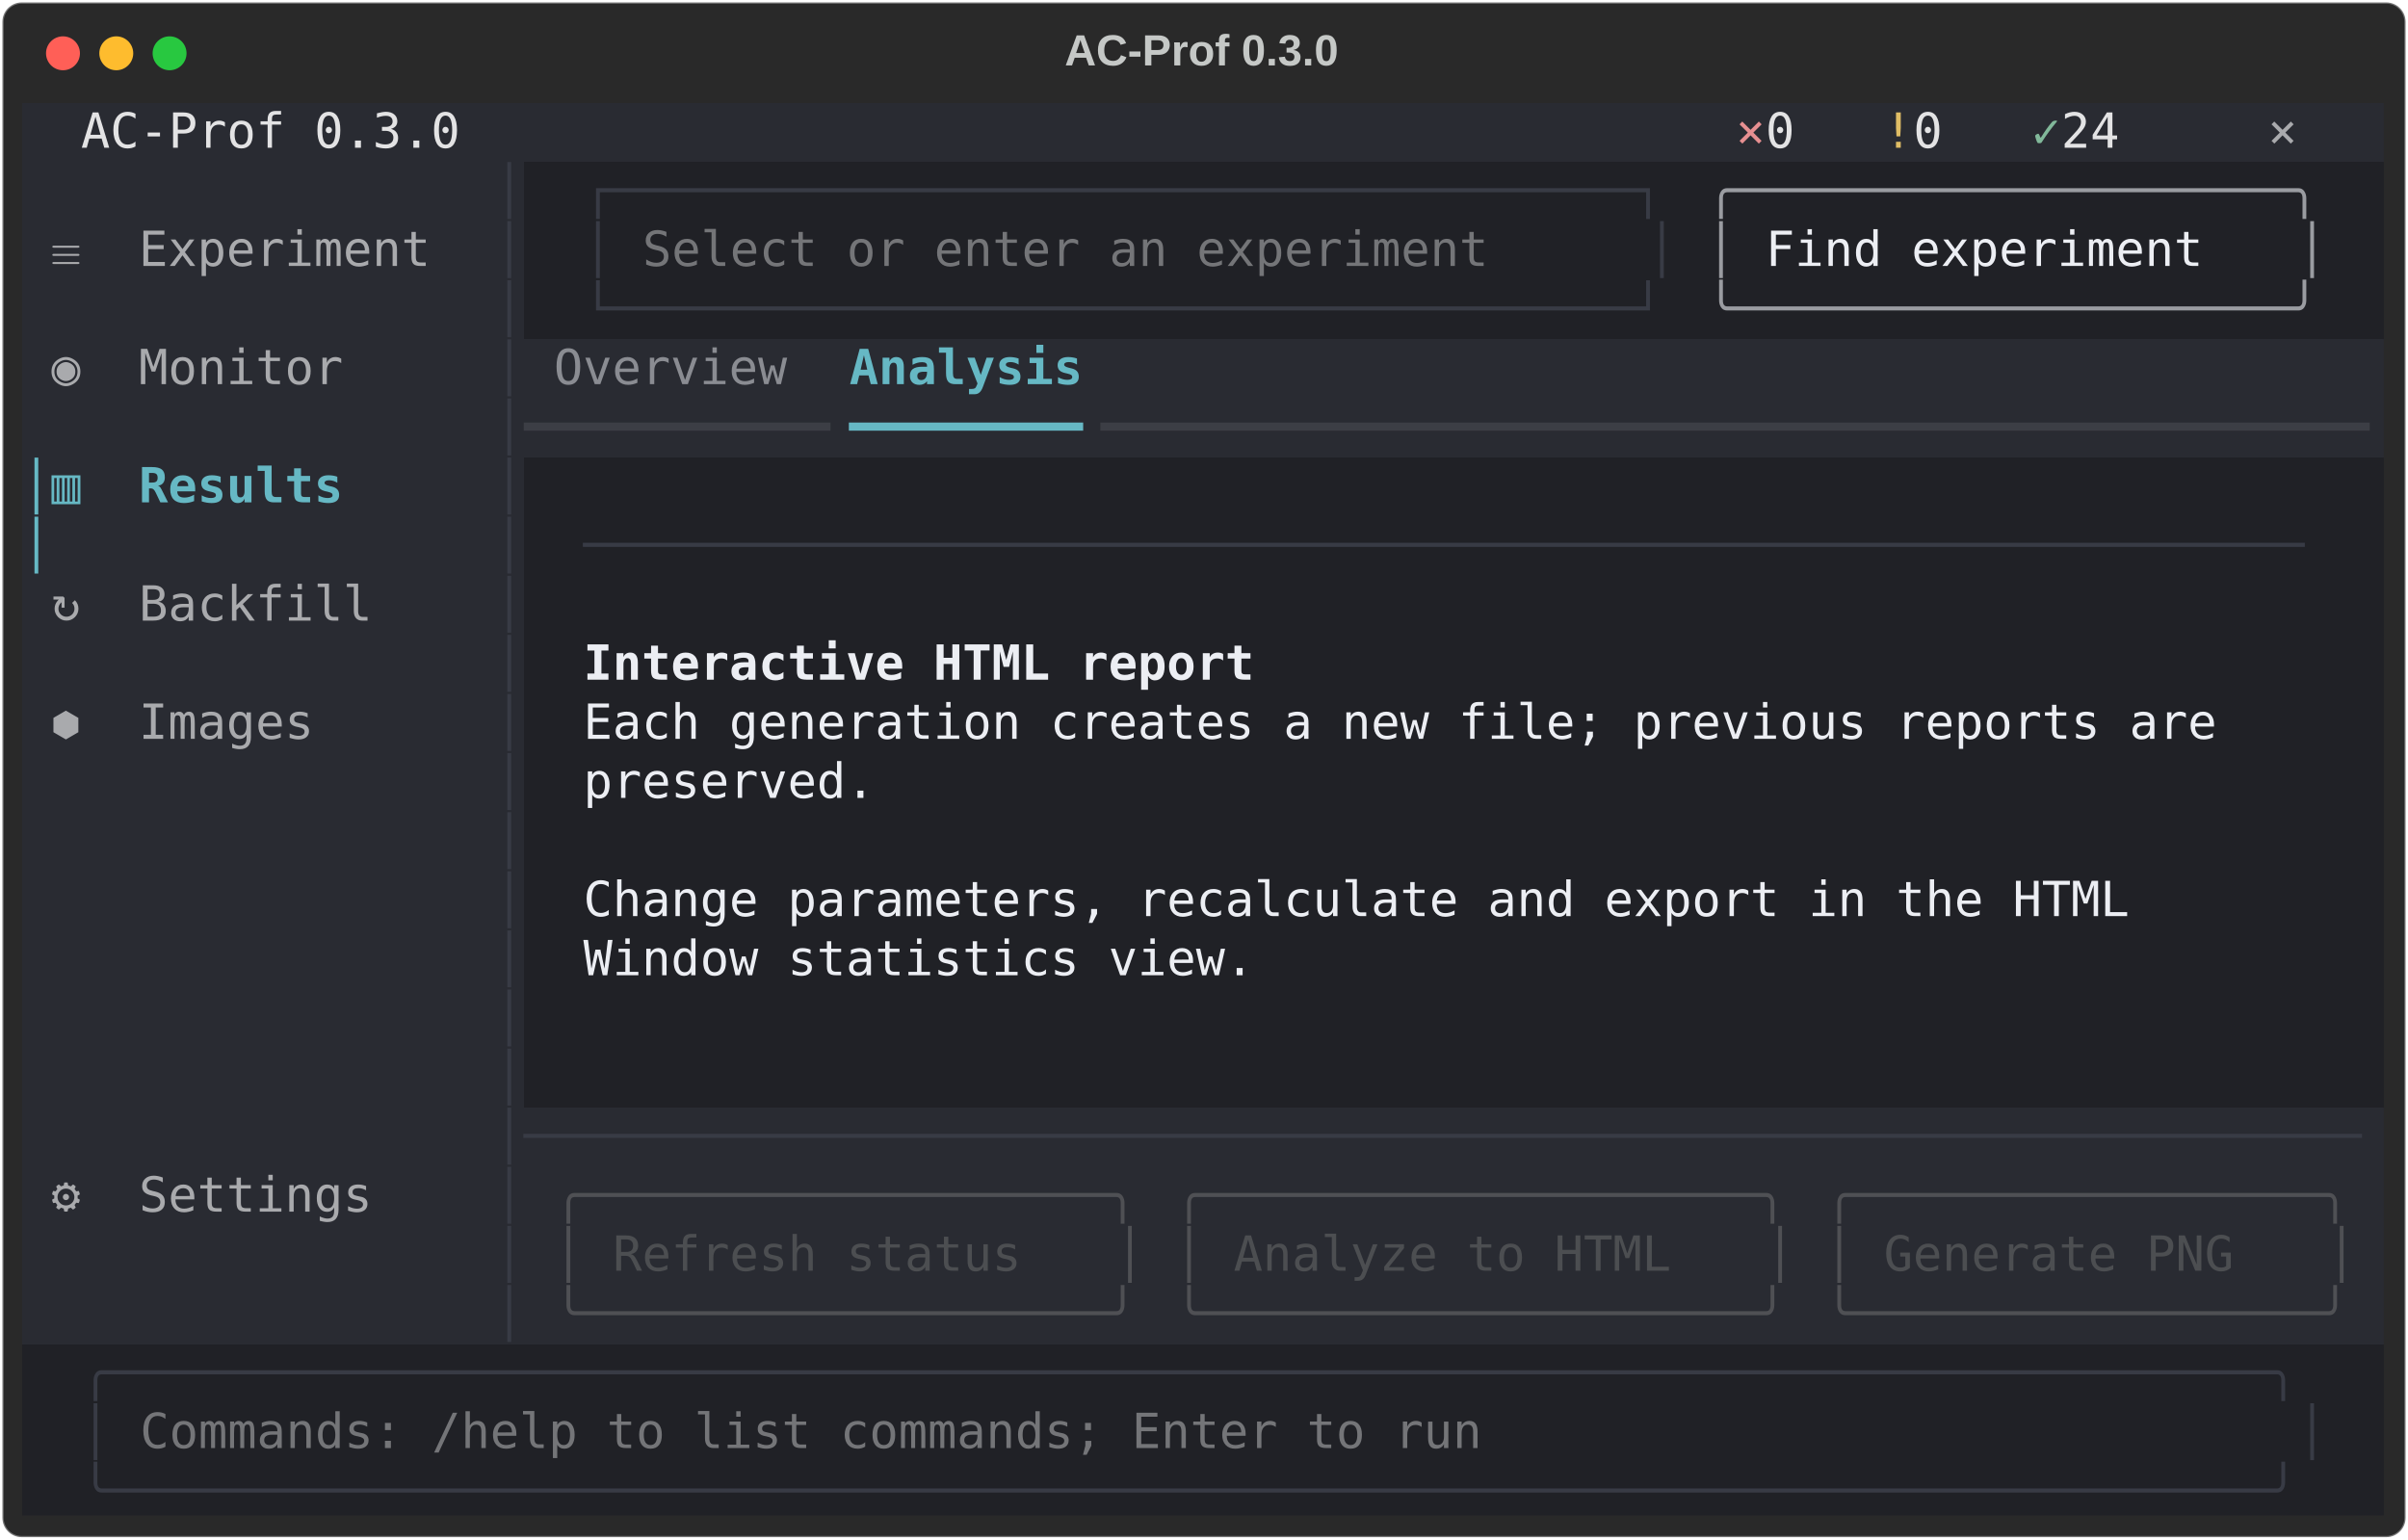
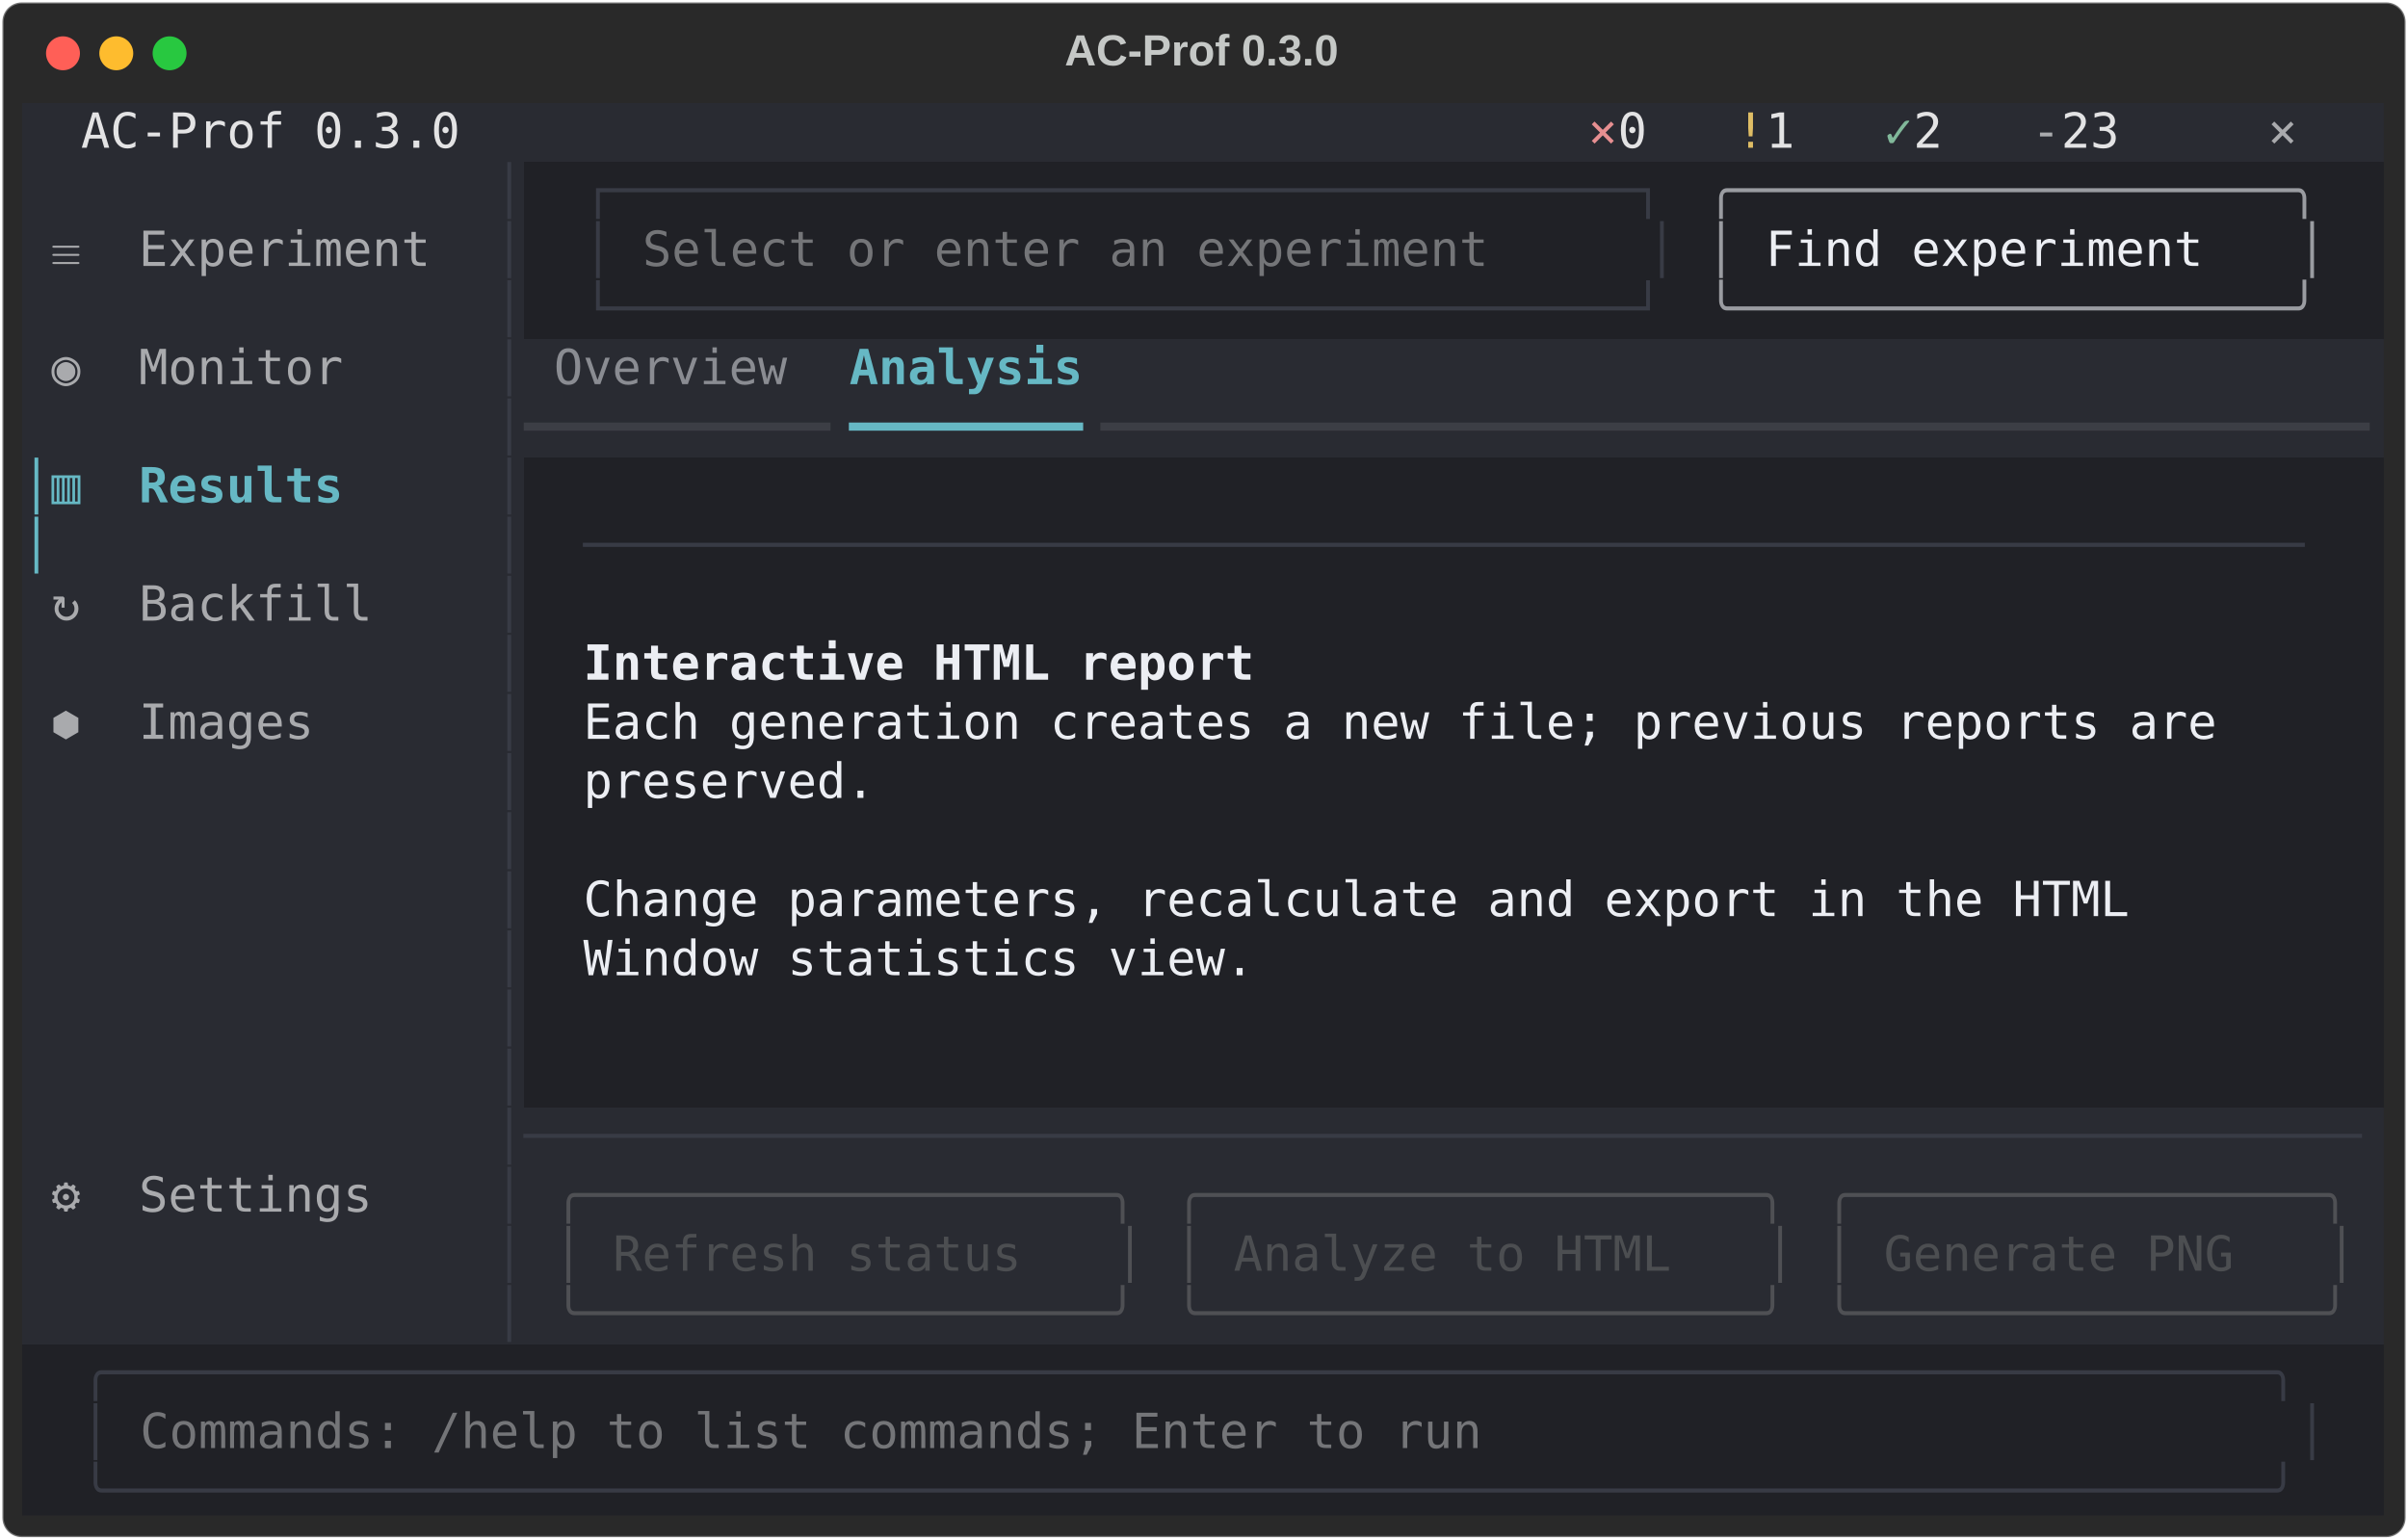
<svg xmlns="http://www.w3.org/2000/svg" class="rich-terminal" viewBox="0 0 994 635.6">
  <style>

    @font-face {
        font-family: "Fira Code";
        src: local("FiraCode-Regular"),
                url("https://cdnjs.cloudflare.com/ajax/libs/firacode/6.2.0/woff2/FiraCode-Regular.woff2") format("woff2"),
                url("https://cdnjs.cloudflare.com/ajax/libs/firacode/6.2.0/woff/FiraCode-Regular.woff") format("woff");
        font-style: normal;
        font-weight: 400;
    }
    @font-face {
        font-family: "Fira Code";
        src: local("FiraCode-Bold"),
                url("https://cdnjs.cloudflare.com/ajax/libs/firacode/6.2.0/woff2/FiraCode-Bold.woff2") format("woff2"),
                url("https://cdnjs.cloudflare.com/ajax/libs/firacode/6.2.0/woff/FiraCode-Bold.woff") format("woff");
        font-style: bold;
        font-weight: 700;
    }

    .terminal-matrix {
        font-family: Fira Code, monospace;
        font-size: 20px;
        line-height: 24.4px;
        font-variant-east-asian: full-width;
    }

    .terminal-title {
        font-size: 18px;
        font-weight: bold;
        font-family: arial;
    }

    .terminal-r1 { fill: #c5c8c6 }
.terminal-r2 { fill: #e3e3e4 }
.terminal-r3 { fill: #e68f91 }
.terminal-r4 { fill: #dfbd65 }
.terminal-r5 { fill: #81b89a }
.terminal-r6 { fill: #a9aaad }
.terminal-r7 { fill: #383b45 }
.terminal-r8 { fill: #9a9ca1 }
.terminal-r9 { fill: #292b32 }
.terminal-r10 { fill: #747578 }
.terminal-r11 { fill: #eceef3 }
.terminal-r12 { fill: #8a8c92 }
.terminal-r13 { fill: #66b8c4;font-weight: bold }
.terminal-r14 { fill: #3c3e45 }
.terminal-r15 { fill: #66b8c4 }
.terminal-r16 { fill: #eceef3;font-weight: bold }
.terminal-r17 { fill: #4f5054 }
.terminal-r18 { fill: #4c4e51 }
    </style>
  <defs>
    <clipPath id="terminal-clip-terminal">
      <rect x="0" y="0" width="975.0" height="584.6" />
    </clipPath>
    <clipPath id="terminal-line-0">
      <rect x="0" y="1.5" width="976" height="24.65" />
    </clipPath>
    <clipPath id="terminal-line-1">
      <rect x="0" y="25.9" width="976" height="24.65" />
    </clipPath>
    <clipPath id="terminal-line-2">
      <rect x="0" y="50.3" width="976" height="24.65" />
    </clipPath>
    <clipPath id="terminal-line-3">
      <rect x="0" y="74.7" width="976" height="24.65" />
    </clipPath>
    <clipPath id="terminal-line-4">
      <rect x="0" y="99.1" width="976" height="24.65" />
    </clipPath>
    <clipPath id="terminal-line-5">
      <rect x="0" y="123.5" width="976" height="24.65" />
    </clipPath>
    <clipPath id="terminal-line-6">
      <rect x="0" y="147.9" width="976" height="24.65" />
    </clipPath>
    <clipPath id="terminal-line-7">
      <rect x="0" y="172.3" width="976" height="24.65" />
    </clipPath>
    <clipPath id="terminal-line-8">
      <rect x="0" y="196.7" width="976" height="24.65" />
    </clipPath>
    <clipPath id="terminal-line-9">
      <rect x="0" y="221.1" width="976" height="24.65" />
    </clipPath>
    <clipPath id="terminal-line-10">
      <rect x="0" y="245.5" width="976" height="24.65" />
    </clipPath>
    <clipPath id="terminal-line-11">
      <rect x="0" y="269.9" width="976" height="24.65" />
    </clipPath>
    <clipPath id="terminal-line-12">
      <rect x="0" y="294.3" width="976" height="24.65" />
    </clipPath>
    <clipPath id="terminal-line-13">
      <rect x="0" y="318.7" width="976" height="24.65" />
    </clipPath>
    <clipPath id="terminal-line-14">
      <rect x="0" y="343.1" width="976" height="24.65" />
    </clipPath>
    <clipPath id="terminal-line-15">
      <rect x="0" y="367.5" width="976" height="24.65" />
    </clipPath>
    <clipPath id="terminal-line-16">
      <rect x="0" y="391.9" width="976" height="24.65" />
    </clipPath>
    <clipPath id="terminal-line-17">
      <rect x="0" y="416.3" width="976" height="24.65" />
    </clipPath>
    <clipPath id="terminal-line-18">
      <rect x="0" y="440.7" width="976" height="24.65" />
    </clipPath>
    <clipPath id="terminal-line-19">
      <rect x="0" y="465.1" width="976" height="24.65" />
    </clipPath>
    <clipPath id="terminal-line-20">
      <rect x="0" y="489.5" width="976" height="24.65" />
    </clipPath>
    <clipPath id="terminal-line-21">
      <rect x="0" y="513.9" width="976" height="24.65" />
    </clipPath>
    <clipPath id="terminal-line-22">
      <rect x="0" y="538.3" width="976" height="24.65" />
    </clipPath>
  </defs>
  <rect fill="#292929" stroke="rgba(255,255,255,0.35)" stroke-width="1" x="1" y="1" width="992" height="633.6" rx="8" />
  <text class="terminal-title" fill="#c5c8c6" text-anchor="middle" x="496" y="27">AC-Prof 0.3.0</text>
  <g transform="translate(26,22)">
    <circle cx="0" cy="0" r="7" fill="#ff5f57" />
    <circle cx="22" cy="0" r="7" fill="#febc2e" />
    <circle cx="44" cy="0" r="7" fill="#28c840" />
  </g>
  <g transform="translate(9, 41)" clip-path="url(#terminal-clip-terminal)">
    <rect fill="#292b32" x="0" y="1.5" width="24.4" height="24.65" shape-rendering="crispEdges" />
    <rect fill="#292b32" x="24.4" y="1.5" width="158.6" height="24.65" shape-rendering="crispEdges" />
-     <rect fill="#292b32" x="183" y="1.5" width="488" height="24.65" shape-rendering="crispEdges" />
-     <rect fill="#292b32" x="671" y="1.5" width="36.6" height="24.65" shape-rendering="crispEdges" />
+     <rect fill="#292b32" x="183" y="1.5" width="427" height="24.65" shape-rendering="crispEdges" />
+     <rect fill="#292b32" x="610" y="1.5" width="36.6" height="24.65" shape-rendering="crispEdges" />
+     <rect fill="#292b32" x="646.6" y="1.5" width="12.2" height="24.65" shape-rendering="crispEdges" />
+     <rect fill="#292b32" x="658.8" y="1.5" width="24.4" height="24.65" shape-rendering="crispEdges" />
+     <rect fill="#292b32" x="683.2" y="1.5" width="24.4" height="24.65" shape-rendering="crispEdges" />
    <rect fill="#292b32" x="707.6" y="1.5" width="12.2" height="24.65" shape-rendering="crispEdges" />
    <rect fill="#292b32" x="719.8" y="1.5" width="24.4" height="24.65" shape-rendering="crispEdges" />
    <rect fill="#292b32" x="744.2" y="1.5" width="24.4" height="24.65" shape-rendering="crispEdges" />
    <rect fill="#292b32" x="768.6" y="1.5" width="12.2" height="24.65" shape-rendering="crispEdges" />
    <rect fill="#292b32" x="780.8" y="1.5" width="24.4" height="24.65" shape-rendering="crispEdges" />
    <rect fill="#292b32" x="805.2" y="1.5" width="24.4" height="24.65" shape-rendering="crispEdges" />
    <rect fill="#292b32" x="829.6" y="1.5" width="12.2" height="24.65" shape-rendering="crispEdges" />
    <rect fill="#292b32" x="841.8" y="1.5" width="36.6" height="24.65" shape-rendering="crispEdges" />
    <rect fill="#292b32" x="878.4" y="1.5" width="48.8" height="24.65" shape-rendering="crispEdges" />
    <rect fill="#292b32" x="927.2" y="1.5" width="36.6" height="24.65" shape-rendering="crispEdges" />
    <rect fill="#292b32" x="963.8" y="1.5" width="12.2" height="24.65" shape-rendering="crispEdges" />
    <rect fill="#292b32" x="0" y="25.9" width="195.2" height="24.65" shape-rendering="crispEdges" />
    <rect fill="#292b32" x="195.2" y="25.9" width="12.2" height="24.65" shape-rendering="crispEdges" />
    <rect fill="#202126" x="207.4" y="25.9" width="24.4" height="24.65" shape-rendering="crispEdges" />
    <rect fill="#202126" x="231.8" y="25.9" width="451.4" height="24.65" shape-rendering="crispEdges" />
    <rect fill="#202126" x="683.2" y="25.9" width="12.2" height="24.65" shape-rendering="crispEdges" />
    <rect fill="#202126" x="695.4" y="25.9" width="256.2" height="24.65" shape-rendering="crispEdges" />
    <rect fill="#202126" x="951.6" y="25.9" width="24.4" height="24.65" shape-rendering="crispEdges" />
    <rect fill="#292b32" x="0" y="50.3" width="12.2" height="24.65" shape-rendering="crispEdges" />
    <rect fill="#292b32" x="12.2" y="50.3" width="170.8" height="24.65" shape-rendering="crispEdges" />
    <rect fill="#292b32" x="183" y="50.3" width="12.2" height="24.65" shape-rendering="crispEdges" />
    <rect fill="#292b32" x="195.2" y="50.3" width="12.2" height="24.65" shape-rendering="crispEdges" />
    <rect fill="#202126" x="207.4" y="50.3" width="24.4" height="24.65" shape-rendering="crispEdges" />
    <rect fill="#202126" x="231.8" y="50.3" width="12.2" height="24.65" shape-rendering="crispEdges" />
    <rect fill="#202126" x="244" y="50.3" width="12.2" height="24.65" shape-rendering="crispEdges" />
    <rect fill="#202126" x="256.2" y="50.3" width="366" height="24.65" shape-rendering="crispEdges" />
    <rect fill="#202126" x="622.2" y="50.3" width="36.6" height="24.65" shape-rendering="crispEdges" />
    <rect fill="#202126" x="658.8" y="50.3" width="12.2" height="24.65" shape-rendering="crispEdges" />
    <rect fill="#202126" x="671" y="50.3" width="12.2" height="24.65" shape-rendering="crispEdges" />
    <rect fill="#202126" x="683.2" y="50.3" width="12.2" height="24.65" shape-rendering="crispEdges" />
    <rect fill="#202126" x="695.4" y="50.3" width="12.2" height="24.65" shape-rendering="crispEdges" />
    <rect fill="#202126" x="707.6" y="50.3" width="12.2" height="24.65" shape-rendering="crispEdges" />
    <rect fill="#202126" x="719.8" y="50.3" width="207.4" height="24.65" shape-rendering="crispEdges" />
    <rect fill="#202126" x="927.2" y="50.3" width="12.2" height="24.65" shape-rendering="crispEdges" />
    <rect fill="#202126" x="939.4" y="50.3" width="12.2" height="24.65" shape-rendering="crispEdges" />
    <rect fill="#202126" x="951.6" y="50.3" width="24.4" height="24.65" shape-rendering="crispEdges" />
    <rect fill="#292b32" x="0" y="74.7" width="12.2" height="24.65" shape-rendering="crispEdges" />
    <rect fill="#292b32" x="12.2" y="74.7" width="183" height="24.65" shape-rendering="crispEdges" />
    <rect fill="#292b32" x="195.2" y="74.7" width="12.2" height="24.65" shape-rendering="crispEdges" />
    <rect fill="#202126" x="207.4" y="74.7" width="24.4" height="24.65" shape-rendering="crispEdges" />
    <rect fill="#202126" x="231.8" y="74.7" width="451.4" height="24.65" shape-rendering="crispEdges" />
    <rect fill="#202126" x="683.2" y="74.7" width="12.2" height="24.65" shape-rendering="crispEdges" />
    <rect fill="#202126" x="695.4" y="74.7" width="256.2" height="24.65" shape-rendering="crispEdges" />
    <rect fill="#202126" x="951.6" y="74.7" width="24.4" height="24.65" shape-rendering="crispEdges" />
    <rect fill="#292b32" x="0" y="99.1" width="12.2" height="24.65" shape-rendering="crispEdges" />
    <rect fill="#292b32" x="12.2" y="99.1" width="122" height="24.65" shape-rendering="crispEdges" />
    <rect fill="#292b32" x="134.2" y="99.1" width="61" height="24.65" shape-rendering="crispEdges" />
    <rect fill="#292b32" x="195.2" y="99.1" width="12.2" height="24.65" shape-rendering="crispEdges" />
    <rect fill="#292b32" x="207.4" y="99.1" width="12.2" height="24.65" shape-rendering="crispEdges" />
    <rect fill="#292b32" x="219.6" y="99.1" width="97.6" height="24.65" shape-rendering="crispEdges" />
    <rect fill="#292b32" x="317.2" y="99.1" width="24.4" height="24.65" shape-rendering="crispEdges" />
    <rect fill="#292b32" x="341.6" y="99.1" width="97.6" height="24.65" shape-rendering="crispEdges" />
    <rect fill="#292b32" x="439.2" y="99.1" width="536.8" height="24.65" shape-rendering="crispEdges" />
    <rect fill="#292b32" x="0" y="123.5" width="12.2" height="24.65" shape-rendering="crispEdges" />
    <rect fill="#292b32" x="12.2" y="123.5" width="183" height="24.65" shape-rendering="crispEdges" />
    <rect fill="#292b32" x="195.2" y="123.5" width="12.2" height="24.65" shape-rendering="crispEdges" />
    <rect fill="#292b32" x="207.4" y="123.5" width="134.2" height="24.65" shape-rendering="crispEdges" />
    <rect fill="#292b32" x="341.6" y="123.5" width="97.6" height="24.65" shape-rendering="crispEdges" />
    <rect fill="#292b32" x="439.2" y="123.5" width="536.8" height="24.65" shape-rendering="crispEdges" />
    <rect fill="#292b32" x="0" y="147.9" width="12.2" height="24.65" shape-rendering="crispEdges" />
    <rect fill="#292b32" x="12.2" y="147.9" width="122" height="24.65" shape-rendering="crispEdges" />
    <rect fill="#292b32" x="134.2" y="147.9" width="61" height="24.65" shape-rendering="crispEdges" />
    <rect fill="#292b32" x="195.2" y="147.9" width="12.2" height="24.65" shape-rendering="crispEdges" />
    <rect fill="#202126" x="207.4" y="147.9" width="768.6" height="24.65" shape-rendering="crispEdges" />
    <rect fill="#292b32" x="0" y="172.3" width="12.2" height="24.65" shape-rendering="crispEdges" />
    <rect fill="#292b32" x="12.2" y="172.3" width="183" height="24.65" shape-rendering="crispEdges" />
    <rect fill="#292b32" x="195.2" y="172.3" width="12.2" height="24.65" shape-rendering="crispEdges" />
    <rect fill="#202126" x="207.4" y="172.3" width="24.4" height="24.65" shape-rendering="crispEdges" />
    <rect fill="#202126" x="231.8" y="172.3" width="719.8" height="24.65" shape-rendering="crispEdges" />
    <rect fill="#202126" x="951.6" y="172.3" width="24.4" height="24.65" shape-rendering="crispEdges" />
    <rect fill="#292b32" x="0" y="196.7" width="12.2" height="24.65" shape-rendering="crispEdges" />
    <rect fill="#292b32" x="12.2" y="196.7" width="134.2" height="24.65" shape-rendering="crispEdges" />
    <rect fill="#292b32" x="146.4" y="196.7" width="48.8" height="24.65" shape-rendering="crispEdges" />
    <rect fill="#292b32" x="195.2" y="196.7" width="12.2" height="24.65" shape-rendering="crispEdges" />
    <rect fill="#202126" x="207.4" y="196.7" width="768.6" height="24.65" shape-rendering="crispEdges" />
    <rect fill="#292b32" x="0" y="221.1" width="12.2" height="24.65" shape-rendering="crispEdges" />
    <rect fill="#292b32" x="12.2" y="221.1" width="183" height="24.65" shape-rendering="crispEdges" />
    <rect fill="#292b32" x="195.2" y="221.1" width="12.2" height="24.65" shape-rendering="crispEdges" />
    <rect fill="#202126" x="207.4" y="221.1" width="24.4" height="24.65" shape-rendering="crispEdges" />
    <rect fill="#202126" x="231.8" y="221.1" width="280.6" height="24.65" shape-rendering="crispEdges" />
    <rect fill="#202126" x="512.4" y="221.1" width="463.6" height="24.65" shape-rendering="crispEdges" />
    <rect fill="#292b32" x="0" y="245.5" width="12.2" height="24.65" shape-rendering="crispEdges" />
    <rect fill="#292b32" x="12.2" y="245.5" width="109.8" height="24.65" shape-rendering="crispEdges" />
    <rect fill="#292b32" x="122" y="245.5" width="73.2" height="24.65" shape-rendering="crispEdges" />
    <rect fill="#292b32" x="195.2" y="245.5" width="12.2" height="24.65" shape-rendering="crispEdges" />
    <rect fill="#202126" x="207.4" y="245.5" width="24.4" height="24.65" shape-rendering="crispEdges" />
    <rect fill="#202126" x="231.8" y="245.5" width="683.2" height="24.65" shape-rendering="crispEdges" />
    <rect fill="#202126" x="915" y="245.5" width="61" height="24.65" shape-rendering="crispEdges" />
    <rect fill="#292b32" x="0" y="269.9" width="12.2" height="24.65" shape-rendering="crispEdges" />
    <rect fill="#292b32" x="12.2" y="269.9" width="183" height="24.65" shape-rendering="crispEdges" />
    <rect fill="#292b32" x="195.2" y="269.9" width="12.2" height="24.65" shape-rendering="crispEdges" />
    <rect fill="#202126" x="207.4" y="269.9" width="24.4" height="24.65" shape-rendering="crispEdges" />
    <rect fill="#202126" x="231.8" y="269.9" width="122" height="24.65" shape-rendering="crispEdges" />
    <rect fill="#202126" x="353.8" y="269.9" width="622.2" height="24.65" shape-rendering="crispEdges" />
    <rect fill="#292b32" x="0" y="294.3" width="195.2" height="24.65" shape-rendering="crispEdges" />
    <rect fill="#292b32" x="195.2" y="294.3" width="12.2" height="24.65" shape-rendering="crispEdges" />
    <rect fill="#202126" x="207.4" y="294.3" width="768.6" height="24.65" shape-rendering="crispEdges" />
    <rect fill="#292b32" x="0" y="318.7" width="0" height="24.65" shape-rendering="crispEdges" />
    <rect fill="#292b32" x="0" y="318.7" width="195.2" height="24.65" shape-rendering="crispEdges" />
    <rect fill="#292b32" x="195.2" y="318.7" width="12.2" height="24.65" shape-rendering="crispEdges" />
    <rect fill="#202126" x="207.4" y="318.7" width="24.4" height="24.65" shape-rendering="crispEdges" />
    <rect fill="#202126" x="231.8" y="318.7" width="646.6" height="24.65" shape-rendering="crispEdges" />
    <rect fill="#202126" x="878.4" y="318.7" width="97.6" height="24.65" shape-rendering="crispEdges" />
    <rect fill="#292b32" x="0" y="343.1" width="195.2" height="24.65" shape-rendering="crispEdges" />
    <rect fill="#292b32" x="195.2" y="343.1" width="12.2" height="24.65" shape-rendering="crispEdges" />
    <rect fill="#202126" x="207.4" y="343.1" width="24.4" height="24.65" shape-rendering="crispEdges" />
    <rect fill="#202126" x="231.8" y="343.1" width="280.6" height="24.65" shape-rendering="crispEdges" />
    <rect fill="#202126" x="512.4" y="343.1" width="463.6" height="24.65" shape-rendering="crispEdges" />
    <rect fill="#292b32" x="0" y="367.5" width="195.2" height="24.65" shape-rendering="crispEdges" />
    <rect fill="#292b32" x="195.2" y="367.5" width="12.2" height="24.65" shape-rendering="crispEdges" />
    <rect fill="#202126" x="207.4" y="367.5" width="768.6" height="24.65" shape-rendering="crispEdges" />
    <rect fill="#292b32" x="0" y="391.9" width="195.2" height="24.65" shape-rendering="crispEdges" />
    <rect fill="#292b32" x="195.2" y="391.9" width="12.2" height="24.65" shape-rendering="crispEdges" />
    <rect fill="#202126" x="207.4" y="391.9" width="768.6" height="24.65" shape-rendering="crispEdges" />
    <rect fill="#292b32" x="0" y="416.3" width="195.2" height="24.65" shape-rendering="crispEdges" />
    <rect fill="#292b32" x="195.2" y="416.3" width="780.8" height="24.65" shape-rendering="crispEdges" />
    <rect fill="#292b32" x="0" y="440.7" width="12.2" height="24.65" shape-rendering="crispEdges" />
    <rect fill="#292b32" x="12.2" y="440.7" width="134.2" height="24.65" shape-rendering="crispEdges" />
    <rect fill="#292b32" x="146.4" y="440.7" width="48.8" height="24.65" shape-rendering="crispEdges" />
    <rect fill="#292b32" x="195.2" y="440.7" width="12.2" height="24.65" shape-rendering="crispEdges" />
    <rect fill="#292b32" x="207.4" y="440.7" width="12.2" height="24.65" shape-rendering="crispEdges" />
    <rect fill="#292b32" x="219.6" y="440.7" width="244" height="24.65" shape-rendering="crispEdges" />
    <rect fill="#292b32" x="463.6" y="440.7" width="12.2" height="24.65" shape-rendering="crispEdges" />
    <rect fill="#292b32" x="475.8" y="440.7" width="256.2" height="24.65" shape-rendering="crispEdges" />
    <rect fill="#292b32" x="732" y="440.7" width="12.2" height="24.65" shape-rendering="crispEdges" />
    <rect fill="#292b32" x="744.2" y="440.7" width="219.6" height="24.65" shape-rendering="crispEdges" />
    <rect fill="#292b32" x="963.8" y="440.7" width="12.2" height="24.65" shape-rendering="crispEdges" />
    <rect fill="#292b32" x="0" y="465.1" width="12.2" height="24.65" shape-rendering="crispEdges" />
    <rect fill="#292b32" x="12.2" y="465.1" width="183" height="24.65" shape-rendering="crispEdges" />
    <rect fill="#292b32" x="195.2" y="465.1" width="12.2" height="24.65" shape-rendering="crispEdges" />
    <rect fill="#292b32" x="207.4" y="465.1" width="12.2" height="24.65" shape-rendering="crispEdges" />
    <rect fill="#292b32" x="219.6" y="465.1" width="12.2" height="24.65" shape-rendering="crispEdges" />
    <rect fill="#292b32" x="231.8" y="465.1" width="12.2" height="24.65" shape-rendering="crispEdges" />
    <rect fill="#292b32" x="244" y="465.1" width="195.2" height="24.65" shape-rendering="crispEdges" />
    <rect fill="#292b32" x="439.2" y="465.1" width="12.2" height="24.65" shape-rendering="crispEdges" />
    <rect fill="#292b32" x="451.4" y="465.1" width="12.2" height="24.65" shape-rendering="crispEdges" />
    <rect fill="#292b32" x="463.6" y="465.1" width="12.2" height="24.65" shape-rendering="crispEdges" />
    <rect fill="#292b32" x="475.8" y="465.1" width="12.2" height="24.65" shape-rendering="crispEdges" />
    <rect fill="#292b32" x="488" y="465.1" width="12.2" height="24.65" shape-rendering="crispEdges" />
    <rect fill="#292b32" x="500.2" y="465.1" width="207.4" height="24.65" shape-rendering="crispEdges" />
    <rect fill="#292b32" x="707.6" y="465.1" width="12.2" height="24.65" shape-rendering="crispEdges" />
    <rect fill="#292b32" x="719.8" y="465.1" width="12.2" height="24.65" shape-rendering="crispEdges" />
    <rect fill="#292b32" x="732" y="465.1" width="12.2" height="24.65" shape-rendering="crispEdges" />
    <rect fill="#292b32" x="744.2" y="465.1" width="12.2" height="24.65" shape-rendering="crispEdges" />
    <rect fill="#292b32" x="756.4" y="465.1" width="12.2" height="24.65" shape-rendering="crispEdges" />
    <rect fill="#292b32" x="768.6" y="465.1" width="170.8" height="24.65" shape-rendering="crispEdges" />
    <rect fill="#292b32" x="939.4" y="465.1" width="12.2" height="24.65" shape-rendering="crispEdges" />
    <rect fill="#292b32" x="951.6" y="465.1" width="12.2" height="24.65" shape-rendering="crispEdges" />
    <rect fill="#292b32" x="963.8" y="465.1" width="12.2" height="24.65" shape-rendering="crispEdges" />
    <rect fill="#292b32" x="0" y="489.5" width="195.2" height="24.65" shape-rendering="crispEdges" />
    <rect fill="#292b32" x="195.2" y="489.5" width="12.2" height="24.65" shape-rendering="crispEdges" />
    <rect fill="#292b32" x="207.4" y="489.5" width="12.2" height="24.65" shape-rendering="crispEdges" />
    <rect fill="#292b32" x="219.6" y="489.5" width="244" height="24.65" shape-rendering="crispEdges" />
    <rect fill="#292b32" x="463.6" y="489.5" width="12.2" height="24.65" shape-rendering="crispEdges" />
    <rect fill="#292b32" x="475.8" y="489.5" width="256.2" height="24.65" shape-rendering="crispEdges" />
    <rect fill="#292b32" x="732" y="489.5" width="12.2" height="24.65" shape-rendering="crispEdges" />
    <rect fill="#292b32" x="744.2" y="489.5" width="219.6" height="24.65" shape-rendering="crispEdges" />
    <rect fill="#292b32" x="963.8" y="489.5" width="12.2" height="24.65" shape-rendering="crispEdges" />
    <rect fill="#202126" x="0" y="513.9" width="24.4" height="24.65" shape-rendering="crispEdges" />
    <rect fill="#202126" x="24.4" y="513.9" width="927.2" height="24.65" shape-rendering="crispEdges" />
    <rect fill="#202126" x="951.6" y="513.9" width="24.4" height="24.65" shape-rendering="crispEdges" />
    <rect fill="#202126" x="0" y="538.3" width="24.4" height="24.65" shape-rendering="crispEdges" />
    <rect fill="#202126" x="24.4" y="538.3" width="12.2" height="24.65" shape-rendering="crispEdges" />
    <rect fill="#202126" x="36.6" y="538.3" width="12.2" height="24.65" shape-rendering="crispEdges" />
    <rect fill="#202126" x="48.8" y="538.3" width="561.2" height="24.65" shape-rendering="crispEdges" />
    <rect fill="#202126" x="610" y="538.3" width="317.2" height="24.65" shape-rendering="crispEdges" />
    <rect fill="#202126" x="927.2" y="538.3" width="12.2" height="24.65" shape-rendering="crispEdges" />
    <rect fill="#202126" x="939.4" y="538.3" width="12.2" height="24.65" shape-rendering="crispEdges" />
    <rect fill="#202126" x="951.6" y="538.3" width="24.4" height="24.65" shape-rendering="crispEdges" />
    <rect fill="#202126" x="0" y="562.7" width="24.4" height="24.65" shape-rendering="crispEdges" />
    <rect fill="#202126" x="24.4" y="562.7" width="927.2" height="24.65" shape-rendering="crispEdges" />
    <rect fill="#202126" x="951.6" y="562.7" width="24.4" height="24.65" shape-rendering="crispEdges" />
    <g class="terminal-matrix">
      <text class="terminal-r2" x="24.4" y="20" textLength="158.6" clip-path="url(#terminal-line-0)">AC-Prof 0.3.0</text>
-       <text class="terminal-r3" x="707.6" y="20" textLength="12.2" clip-path="url(#terminal-line-0)">×</text>
-       <text class="terminal-r2" x="719.8" y="20" textLength="24.4" clip-path="url(#terminal-line-0)"> 0</text>
-       <text class="terminal-r4" x="768.6" y="20" textLength="12.2" clip-path="url(#terminal-line-0)">!</text>
-       <text class="terminal-r2" x="780.8" y="20" textLength="24.4" clip-path="url(#terminal-line-0)"> 0</text>
-       <text class="terminal-r5" x="829.6" y="20" textLength="12.2" clip-path="url(#terminal-line-0)">✓</text>
-       <text class="terminal-r2" x="841.8" y="20" textLength="36.6" clip-path="url(#terminal-line-0)"> 24</text>
+       <text class="terminal-r3" x="646.6" y="20" textLength="12.2" clip-path="url(#terminal-line-0)">×</text>
+       <text class="terminal-r2" x="658.8" y="20" textLength="24.4" clip-path="url(#terminal-line-0)"> 0</text>
+       <text class="terminal-r4" x="707.6" y="20" textLength="12.2" clip-path="url(#terminal-line-0)">!</text>
+       <text class="terminal-r2" x="719.8" y="20" textLength="24.4" clip-path="url(#terminal-line-0)"> 1</text>
+       <text class="terminal-r5" x="768.6" y="20" textLength="12.2" clip-path="url(#terminal-line-0)">✓</text>
+       <text class="terminal-r2" x="780.8" y="20" textLength="24.4" clip-path="url(#terminal-line-0)"> 2</text>
+       <text class="terminal-r6" x="829.6" y="20" textLength="12.2" clip-path="url(#terminal-line-0)">-</text>
+       <text class="terminal-r2" x="841.8" y="20" textLength="36.6" clip-path="url(#terminal-line-0)"> 23</text>
      <text class="terminal-r6" x="927.2" y="20" textLength="36.6" clip-path="url(#terminal-line-0)"> × </text>
      <text class="terminal-r1" x="976" y="20" textLength="12.2" clip-path="url(#terminal-line-0)">
</text>
      <text class="terminal-r7" x="195.2" y="44.4" textLength="12.2" clip-path="url(#terminal-line-1)">│</text>
      <text class="terminal-r7" x="231.8" y="44.4" textLength="451.4" clip-path="url(#terminal-line-1)">┌───────────────────────────────────┐</text>
      <text class="terminal-r8" x="695.4" y="44.4" textLength="256.2" clip-path="url(#terminal-line-1)">╭───────────────────╮</text>
      <text class="terminal-r1" x="976" y="44.4" textLength="12.2" clip-path="url(#terminal-line-1)">
</text>
      <text class="terminal-r9" x="0" y="68.8" textLength="12.2" clip-path="url(#terminal-line-2)">│</text>
      <text class="terminal-r6" x="12.2" y="68.8" textLength="158.6" clip-path="url(#terminal-line-2)">☰  Experiment</text>
      <text class="terminal-r7" x="195.2" y="68.8" textLength="12.2" clip-path="url(#terminal-line-2)">│</text>
      <text class="terminal-r7" x="231.8" y="68.8" textLength="12.2" clip-path="url(#terminal-line-2)">│</text>
      <text class="terminal-r10" x="256.2" y="68.8" textLength="366" clip-path="url(#terminal-line-2)">Select or enter an experiment </text>
      <text class="terminal-r7" x="671" y="68.8" textLength="12.2" clip-path="url(#terminal-line-2)">│</text>
      <text class="terminal-r8" x="695.4" y="68.8" textLength="12.2" clip-path="url(#terminal-line-2)">│</text>
      <text class="terminal-r11" x="719.8" y="68.8" textLength="207.4" clip-path="url(#terminal-line-2)"> Find experiment </text>
      <text class="terminal-r8" x="939.4" y="68.8" textLength="12.2" clip-path="url(#terminal-line-2)">│</text>
      <text class="terminal-r1" x="976" y="68.8" textLength="12.2" clip-path="url(#terminal-line-2)">
</text>
      <text class="terminal-r9" x="0" y="93.2" textLength="12.2" clip-path="url(#terminal-line-3)">│</text>
      <text class="terminal-r7" x="195.2" y="93.2" textLength="12.2" clip-path="url(#terminal-line-3)">│</text>
      <text class="terminal-r7" x="231.8" y="93.2" textLength="451.4" clip-path="url(#terminal-line-3)">└───────────────────────────────────┘</text>
      <text class="terminal-r8" x="695.4" y="93.2" textLength="256.2" clip-path="url(#terminal-line-3)">╰───────────────────╯</text>
      <text class="terminal-r1" x="976" y="93.2" textLength="12.2" clip-path="url(#terminal-line-3)">
</text>
      <text class="terminal-r9" x="0" y="117.6" textLength="12.2" clip-path="url(#terminal-line-4)">│</text>
      <text class="terminal-r6" x="12.2" y="117.6" textLength="122" clip-path="url(#terminal-line-4)">◉  Monitor</text>
      <text class="terminal-r7" x="195.2" y="117.6" textLength="12.2" clip-path="url(#terminal-line-4)">│</text>
      <text class="terminal-r12" x="219.6" y="117.6" textLength="97.6" clip-path="url(#terminal-line-4)">Overview</text>
      <text class="terminal-r13" x="341.6" y="117.6" textLength="97.6" clip-path="url(#terminal-line-4)">Analysis</text>
      <text class="terminal-r1" x="976" y="117.6" textLength="12.2" clip-path="url(#terminal-line-4)">
</text>
      <text class="terminal-r9" x="0" y="142" textLength="12.2" clip-path="url(#terminal-line-5)">│</text>
      <text class="terminal-r7" x="195.2" y="142" textLength="12.2" clip-path="url(#terminal-line-5)">│</text>
      <text class="terminal-r14" x="207.4" y="142" textLength="134.2" clip-path="url(#terminal-line-5)">━━━━━━━━━━╸</text>
      <text class="terminal-r15" x="341.6" y="142" textLength="97.6" clip-path="url(#terminal-line-5)">━━━━━━━━</text>
      <text class="terminal-r14" x="439.2" y="142" textLength="536.8" clip-path="url(#terminal-line-5)">╺━━━━━━━━━━━━━━━━━━━━━━━━━━━━━━━━━━━━━━━━━━━</text>
      <text class="terminal-r1" x="976" y="142" textLength="12.2" clip-path="url(#terminal-line-5)">
</text>
      <text class="terminal-r15" x="0" y="166.4" textLength="12.2" clip-path="url(#terminal-line-6)">│</text>
      <text class="terminal-r13" x="12.2" y="166.4" textLength="122" clip-path="url(#terminal-line-6)">▥  Results</text>
      <text class="terminal-r7" x="195.2" y="166.4" textLength="12.2" clip-path="url(#terminal-line-6)">│</text>
      <text class="terminal-r1" x="976" y="166.4" textLength="12.2" clip-path="url(#terminal-line-6)">
</text>
      <text class="terminal-r15" x="0" y="190.8" textLength="12.2" clip-path="url(#terminal-line-7)">│</text>
      <text class="terminal-r7" x="195.2" y="190.8" textLength="12.2" clip-path="url(#terminal-line-7)">│</text>
      <text class="terminal-r7" x="231.8" y="190.8" textLength="719.8" clip-path="url(#terminal-line-7)">───────────────────────────────────────────────────────────</text>
      <text class="terminal-r1" x="976" y="190.8" textLength="12.2" clip-path="url(#terminal-line-7)">
</text>
      <text class="terminal-r9" x="0" y="215.2" textLength="12.2" clip-path="url(#terminal-line-8)">│</text>
      <text class="terminal-r6" x="12.2" y="215.2" textLength="134.2" clip-path="url(#terminal-line-8)">↻  Backfill</text>
      <text class="terminal-r7" x="195.2" y="215.2" textLength="12.2" clip-path="url(#terminal-line-8)">│</text>
      <text class="terminal-r1" x="976" y="215.2" textLength="12.2" clip-path="url(#terminal-line-8)">
</text>
      <text class="terminal-r9" x="0" y="239.6" textLength="12.2" clip-path="url(#terminal-line-9)">│</text>
      <text class="terminal-r7" x="195.2" y="239.6" textLength="12.2" clip-path="url(#terminal-line-9)">│</text>
      <text class="terminal-r16" x="231.8" y="239.6" textLength="280.6" clip-path="url(#terminal-line-9)">Interactive HTML report</text>
      <text class="terminal-r1" x="976" y="239.6" textLength="12.2" clip-path="url(#terminal-line-9)">
</text>
      <text class="terminal-r9" x="0" y="264" textLength="12.2" clip-path="url(#terminal-line-10)">│</text>
      <text class="terminal-r6" x="12.2" y="264" textLength="109.8" clip-path="url(#terminal-line-10)">⬢  Images</text>
      <text class="terminal-r7" x="195.2" y="264" textLength="12.2" clip-path="url(#terminal-line-10)">│</text>
      <text class="terminal-r11" x="231.8" y="264" textLength="683.2" clip-path="url(#terminal-line-10)">Each generation creates a new file; previous reports are</text>
      <text class="terminal-r1" x="976" y="264" textLength="12.2" clip-path="url(#terminal-line-10)">
</text>
      <text class="terminal-r9" x="0" y="288.4" textLength="12.2" clip-path="url(#terminal-line-11)">│</text>
      <text class="terminal-r7" x="195.2" y="288.4" textLength="12.2" clip-path="url(#terminal-line-11)">│</text>
      <text class="terminal-r11" x="231.8" y="288.4" textLength="122" clip-path="url(#terminal-line-11)">preserved.</text>
      <text class="terminal-r1" x="976" y="288.4" textLength="12.2" clip-path="url(#terminal-line-11)">
</text>
      <text class="terminal-r7" x="195.2" y="312.8" textLength="12.2" clip-path="url(#terminal-line-12)">│</text>
      <text class="terminal-r1" x="976" y="312.8" textLength="12.2" clip-path="url(#terminal-line-12)">
</text>
      <text class="terminal-r7" x="195.2" y="337.2" textLength="12.2" clip-path="url(#terminal-line-13)">│</text>
      <text class="terminal-r11" x="231.8" y="337.2" textLength="646.6" clip-path="url(#terminal-line-13)">Change parameters, recalculate and export in the HTML</text>
      <text class="terminal-r1" x="976" y="337.2" textLength="12.2" clip-path="url(#terminal-line-13)">
</text>
      <text class="terminal-r7" x="195.2" y="361.6" textLength="12.2" clip-path="url(#terminal-line-14)">│</text>
      <text class="terminal-r11" x="231.8" y="361.6" textLength="280.6" clip-path="url(#terminal-line-14)">Window statistics view.</text>
      <text class="terminal-r1" x="976" y="361.6" textLength="12.2" clip-path="url(#terminal-line-14)">
</text>
      <text class="terminal-r7" x="195.2" y="386" textLength="12.2" clip-path="url(#terminal-line-15)">│</text>
      <text class="terminal-r1" x="976" y="386" textLength="12.2" clip-path="url(#terminal-line-15)">
</text>
      <text class="terminal-r7" x="195.2" y="410.4" textLength="12.2" clip-path="url(#terminal-line-16)">│</text>
      <text class="terminal-r1" x="976" y="410.4" textLength="12.2" clip-path="url(#terminal-line-16)">
</text>
      <text class="terminal-r7" x="195.2" y="434.8" textLength="780.8" clip-path="url(#terminal-line-17)">│───────────────────────────────────────────────────────────────</text>
      <text class="terminal-r1" x="976" y="434.8" textLength="12.2" clip-path="url(#terminal-line-17)">
</text>
      <text class="terminal-r9" x="0" y="459.2" textLength="12.2" clip-path="url(#terminal-line-18)">│</text>
      <text class="terminal-r6" x="12.2" y="459.2" textLength="146.4" clip-path="url(#terminal-line-18)">⚙︎  Settings</text>
      <text class="terminal-r7" x="195.2" y="459.2" textLength="12.2" clip-path="url(#terminal-line-18)">│</text>
      <text class="terminal-r17" x="219.6" y="459.2" textLength="244" clip-path="url(#terminal-line-18)">╭──────────────────╮</text>
      <text class="terminal-r17" x="475.8" y="459.2" textLength="256.2" clip-path="url(#terminal-line-18)">╭───────────────────╮</text>
      <text class="terminal-r17" x="744.2" y="459.2" textLength="219.6" clip-path="url(#terminal-line-18)">╭────────────────╮</text>
      <text class="terminal-r1" x="976" y="459.2" textLength="12.2" clip-path="url(#terminal-line-18)">
</text>
      <text class="terminal-r9" x="0" y="483.6" textLength="12.2" clip-path="url(#terminal-line-19)">│</text>
      <text class="terminal-r7" x="195.2" y="483.6" textLength="12.2" clip-path="url(#terminal-line-19)">│</text>
      <text class="terminal-r17" x="219.6" y="483.6" textLength="12.2" clip-path="url(#terminal-line-19)">│</text>
      <text class="terminal-r18" x="244" y="483.6" textLength="195.2" clip-path="url(#terminal-line-19)"> Refresh status </text>
      <text class="terminal-r17" x="451.4" y="483.6" textLength="12.2" clip-path="url(#terminal-line-19)">│</text>
      <text class="terminal-r17" x="475.8" y="483.6" textLength="12.2" clip-path="url(#terminal-line-19)">│</text>
      <text class="terminal-r18" x="500.2" y="483.6" textLength="207.4" clip-path="url(#terminal-line-19)"> Analyze to HTML </text>
      <text class="terminal-r17" x="719.8" y="483.6" textLength="12.2" clip-path="url(#terminal-line-19)">│</text>
      <text class="terminal-r17" x="744.2" y="483.6" textLength="12.2" clip-path="url(#terminal-line-19)">│</text>
      <text class="terminal-r18" x="768.6" y="483.6" textLength="170.8" clip-path="url(#terminal-line-19)"> Generate PNG </text>
      <text class="terminal-r17" x="951.6" y="483.6" textLength="12.2" clip-path="url(#terminal-line-19)">│</text>
      <text class="terminal-r1" x="976" y="483.6" textLength="12.2" clip-path="url(#terminal-line-19)">
</text>
      <text class="terminal-r7" x="195.2" y="508" textLength="12.2" clip-path="url(#terminal-line-20)">│</text>
      <text class="terminal-r17" x="219.6" y="508" textLength="244" clip-path="url(#terminal-line-20)">╰──────────────────╯</text>
      <text class="terminal-r17" x="475.8" y="508" textLength="256.2" clip-path="url(#terminal-line-20)">╰───────────────────╯</text>
      <text class="terminal-r17" x="744.2" y="508" textLength="219.6" clip-path="url(#terminal-line-20)">╰────────────────╯</text>
      <text class="terminal-r1" x="976" y="508" textLength="12.2" clip-path="url(#terminal-line-20)">
</text>
      <text class="terminal-r7" x="24.4" y="532.4" textLength="927.2" clip-path="url(#terminal-line-21)">╭──────────────────────────────────────────────────────────────────────────╮</text>
      <text class="terminal-r1" x="976" y="532.4" textLength="12.2" clip-path="url(#terminal-line-21)">
</text>
      <text class="terminal-r7" x="24.4" y="556.8" textLength="12.2" clip-path="url(#terminal-line-22)">│</text>
      <text class="terminal-r10" x="48.8" y="556.8" textLength="561.2" clip-path="url(#terminal-line-22)">Commands: /help to list commands; Enter to run</text>
      <text class="terminal-r7" x="939.4" y="556.8" textLength="12.2" clip-path="url(#terminal-line-22)">│</text>
      <text class="terminal-r1" x="976" y="556.8" textLength="12.2" clip-path="url(#terminal-line-22)">
</text>
      <text class="terminal-r7" x="24.4" y="581.2" textLength="927.2" clip-path="url(#terminal-line-23)">╰──────────────────────────────────────────────────────────────────────────╯</text>
    </g>
  </g>
</svg>
